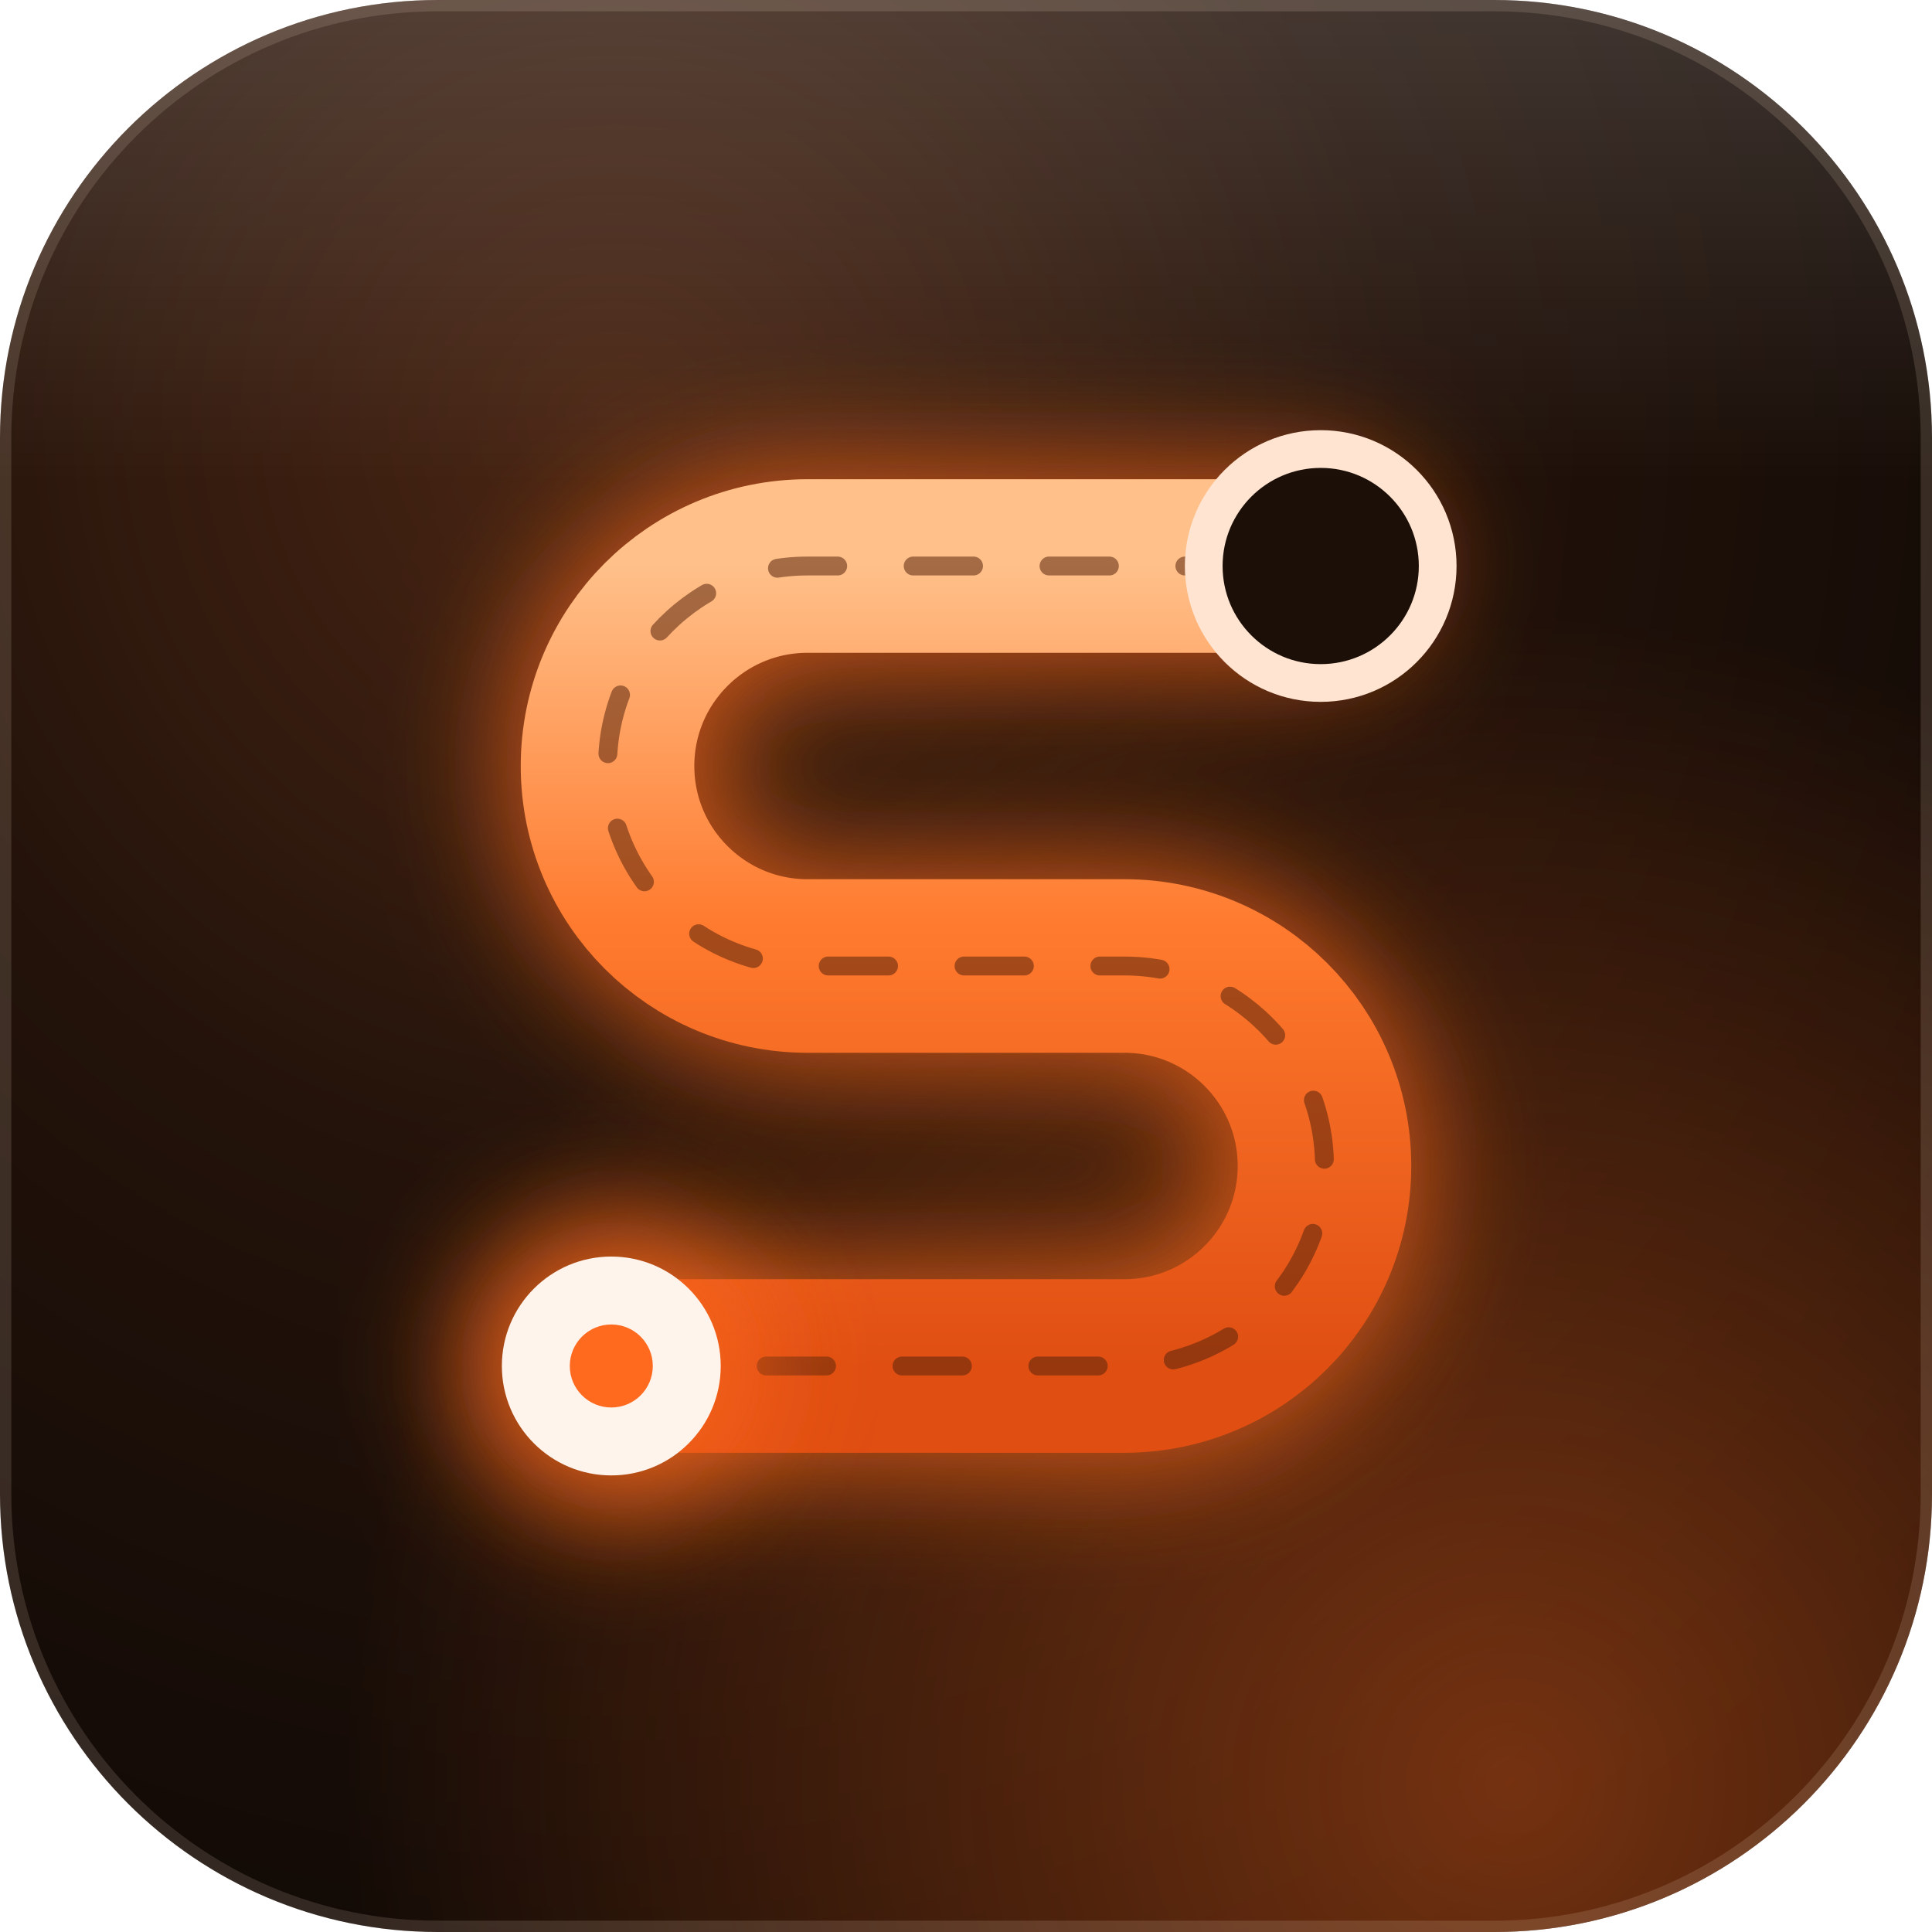
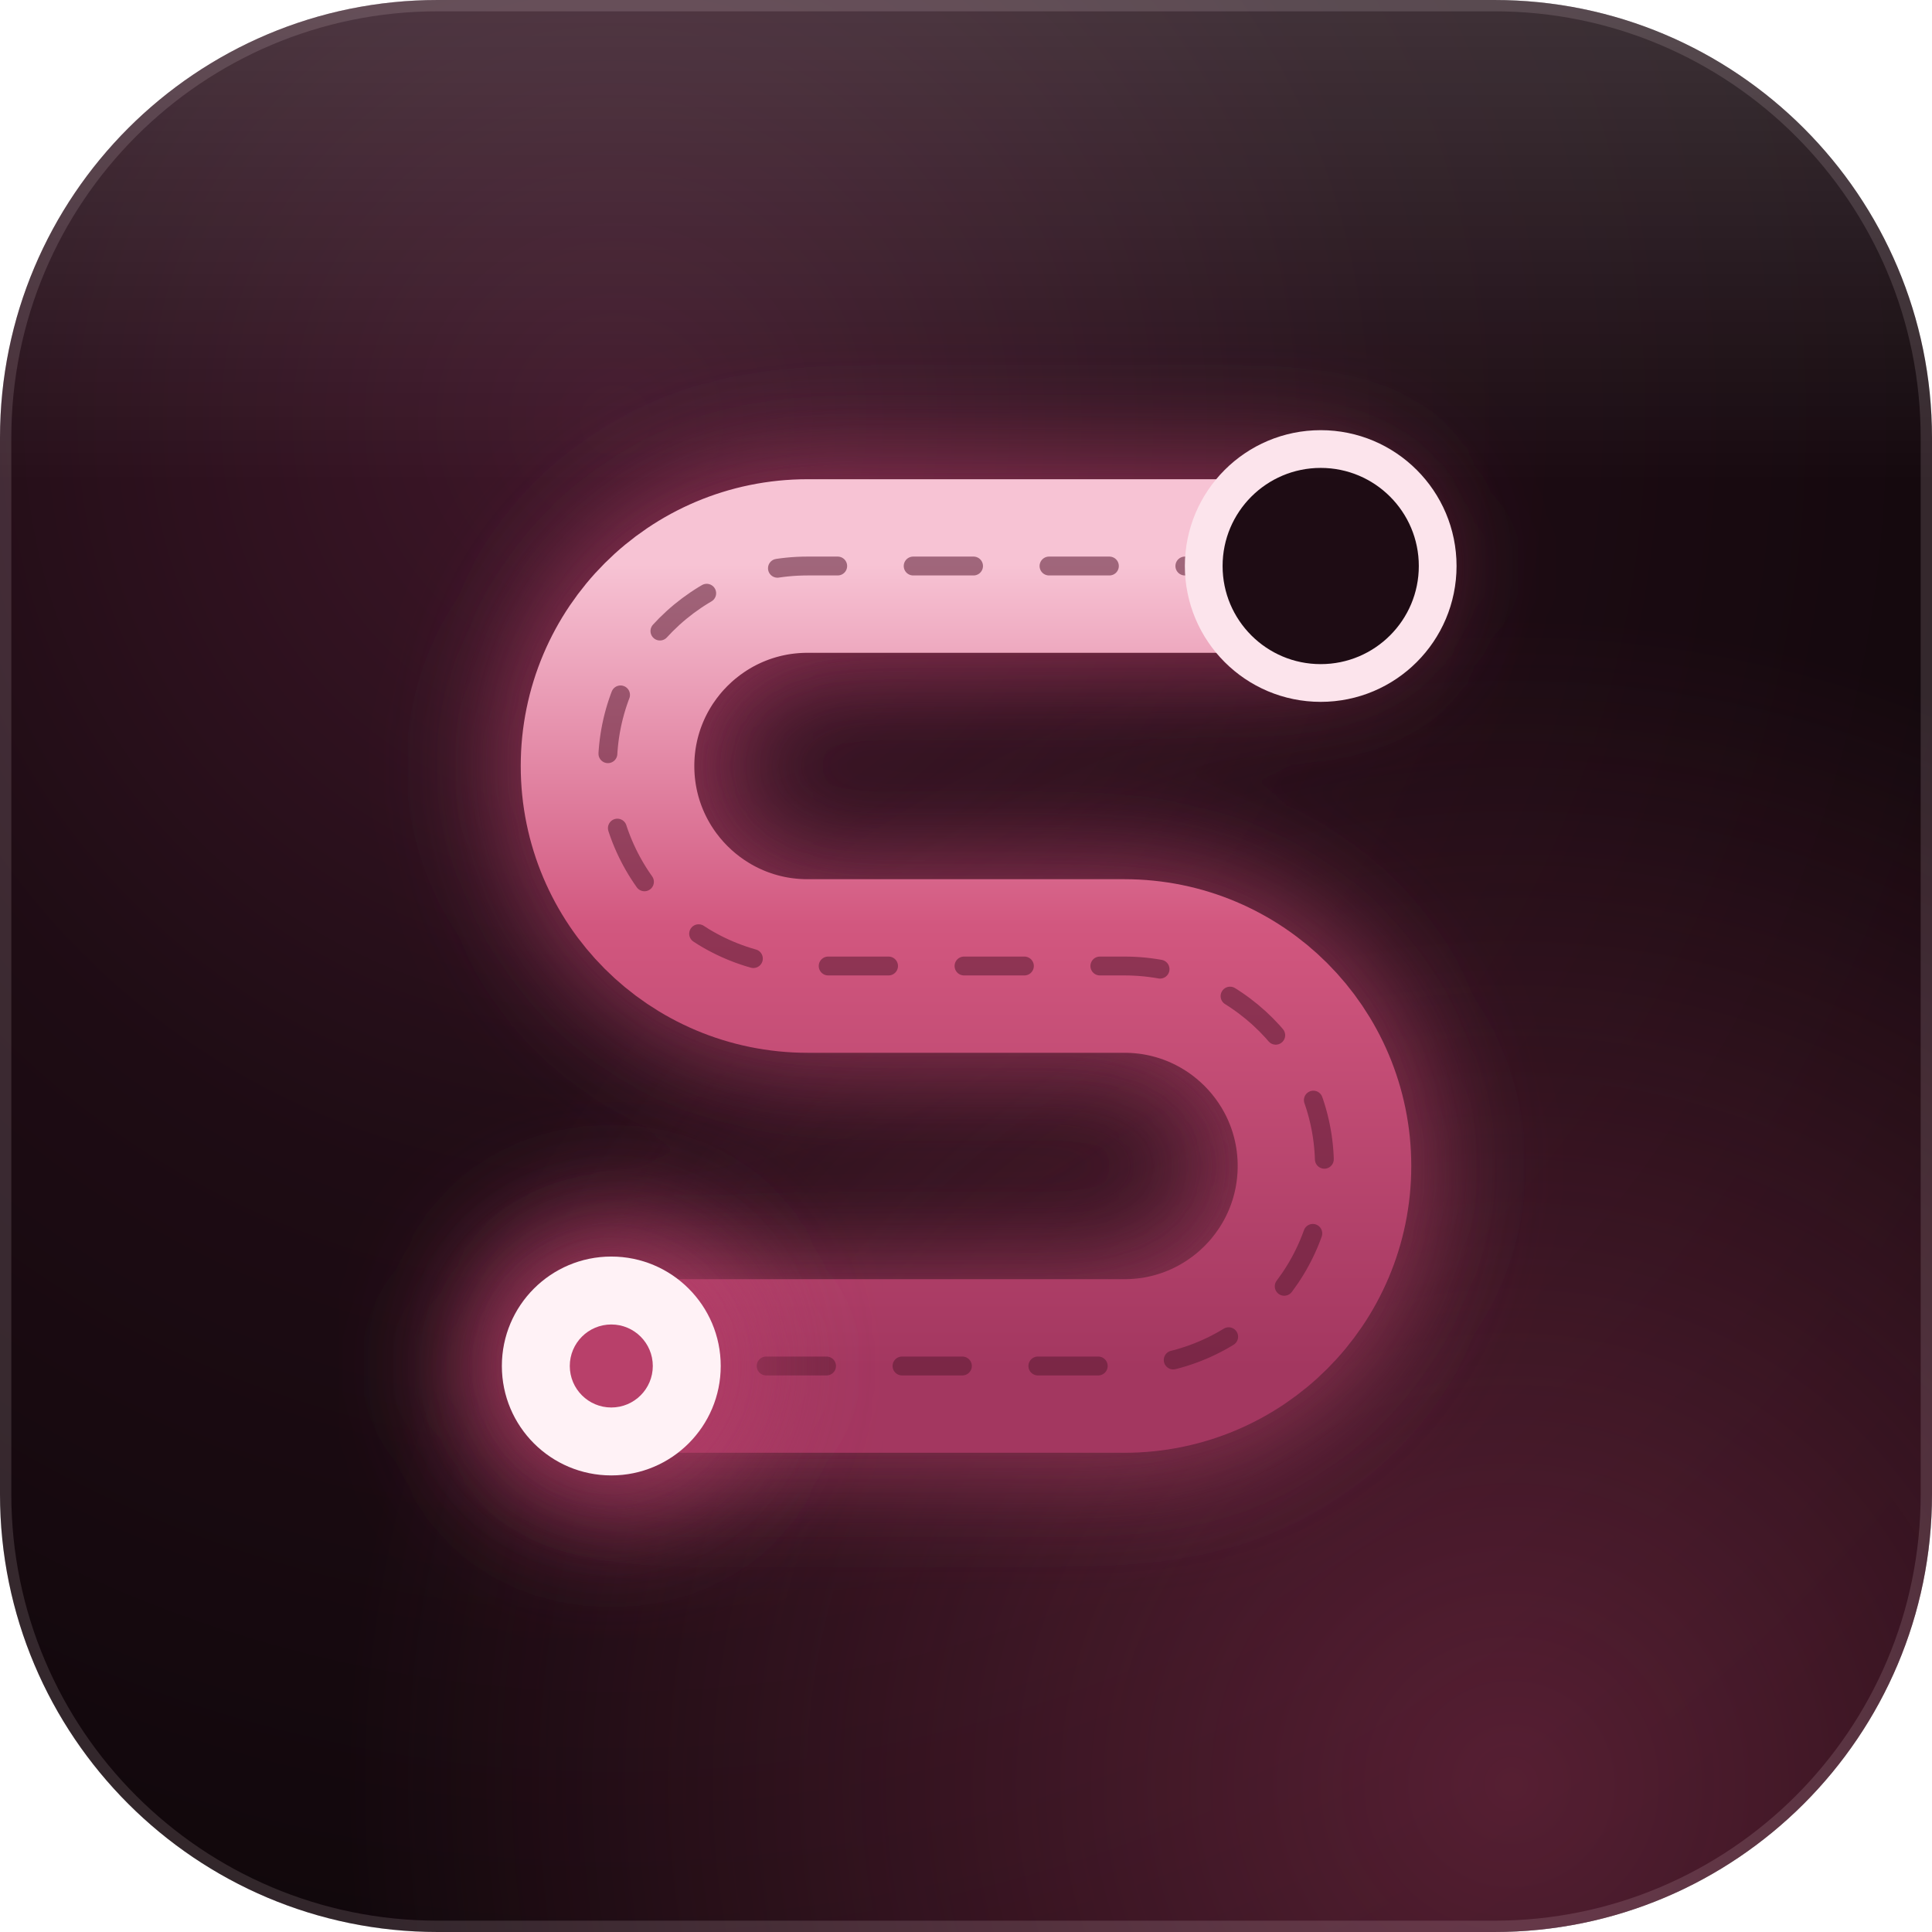
<svg xmlns="http://www.w3.org/2000/svg" viewBox="0 0 512 512" width="512" height="512">
  <defs>
    <radialGradient id="bg" cx="32%" cy="22%" r="90%">
-       <stop offset="0" stop-color="#4A2614" />
-       <stop offset=".45" stop-color="#22120A" />
-       <stop offset="1" stop-color="#0E0805" />
+       <stop offset="0" stop-color="#40172A" />
+       <stop offset=".45" stop-color="#1E0C14" />
+       <stop offset="1" stop-color="#0D0609" />
    </radialGradient>
    <radialGradient id="ember" cx="78%" cy="92%" r="60%">
-       <stop offset="0" stop-color="#FF6A1F" stop-opacity=".42" />
-       <stop offset="1" stop-color="#FF6A1F" stop-opacity="0" />
+       <stop offset="0" stop-color="#B8406A" stop-opacity=".42" />
+       <stop offset="1" stop-color="#B8406A" stop-opacity="0" />
    </radialGradient>
    <linearGradient id="road" x1="0" y1="0" x2="0" y2="1">
-       <stop offset="0" stop-color="#FFC08A" />
-       <stop offset=".45" stop-color="#FF7A2E" />
-       <stop offset="1" stop-color="#E04E12" />
+       <stop offset="0" stop-color="#F7C3D4" />
+       <stop offset=".45" stop-color="#D2577F" />
+       <stop offset="1" stop-color="#A33760" />
    </linearGradient>
    <linearGradient id="sheen" x1="0" y1="0" x2="0" y2="1">
      <stop offset="0" stop-color="#FFFFFF" stop-opacity=".16" />
      <stop offset=".5" stop-color="#FFFFFF" stop-opacity="0" />
    </linearGradient>
    <filter id="glow" x="-40%" y="-40%" width="180%" height="180%">
      <feGaussianBlur stdDeviation="16" />
    </filter>
    <clipPath id="tile">
      <rect width="512" height="512" rx="116" />
    </clipPath>
  </defs>
  <g clip-path="url(#tile)">
    <rect width="512" height="512" fill="url(#bg)" />
    <rect width="512" height="512" fill="url(#ember)" />
-     <path d="M350 150H214a53 53 0 0 0 0 106h84a53 53 0 0 1 0 106H162" fill="none" stroke="#FF6A1F" stroke-width="54" stroke-linecap="round" stroke-linejoin="round" opacity=".75" filter="url(#glow)" />
+     <path d="M350 150H214a53 53 0 0 0 0 106h84a53 53 0 0 1 0 106H162" fill="none" stroke="#B8406A" stroke-width="54" stroke-linecap="round" stroke-linejoin="round" opacity=".75" filter="url(#glow)" />
    <path d="M350 150H214a53 53 0 0 0 0 106h84a53 53 0 0 1 0 106H162" fill="none" stroke="url(#road)" stroke-width="46" stroke-linecap="round" stroke-linejoin="round" />
-     <path d="M330 150H214a53 53 0 0 0 0 106h84a53 53 0 0 1 0 106H182" fill="none" stroke="#5A260C" stroke-opacity=".55" stroke-width="5" stroke-linecap="round" stroke-dasharray="16 20" />
-     <circle cx="350" cy="150" r="31" fill="#1C0F08" stroke="#FFE4D1" stroke-width="10" />
-     <circle cx="162" cy="362" r="40" fill="#FF6A1F" opacity=".7" filter="url(#glow)" />
-     <circle cx="162" cy="362" r="29" fill="#FFF4EC" />
-     <circle cx="162" cy="362" r="11" fill="#FF6A1F" />
+     <path d="M330 150H214a53 53 0 0 0 0 106h84a53 53 0 0 1 0 106H182" fill="none" stroke="#5A1A31" stroke-opacity=".55" stroke-width="5" stroke-linecap="round" stroke-dasharray="16 20" />
+     <circle cx="350" cy="150" r="31" fill="#1E0C14" stroke="#FCE4EC" stroke-width="10" />
+     <circle cx="162" cy="362" r="40" fill="#B8406A" opacity=".7" filter="url(#glow)" />
+     <circle cx="162" cy="362" r="29" fill="#FFF2F6" />
+     <circle cx="162" cy="362" r="11" fill="#B8406A" />
    <rect width="512" height="256" fill="url(#sheen)" />
-     <rect x="1.5" y="1.5" width="509" height="509" rx="114.5" fill="none" stroke="#FFE4D1" stroke-opacity=".14" stroke-width="3" />
+     <rect x="1.5" y="1.5" width="509" height="509" rx="114.5" fill="none" stroke="#FCE4EC" stroke-opacity=".14" stroke-width="3" />
  </g>
</svg>
